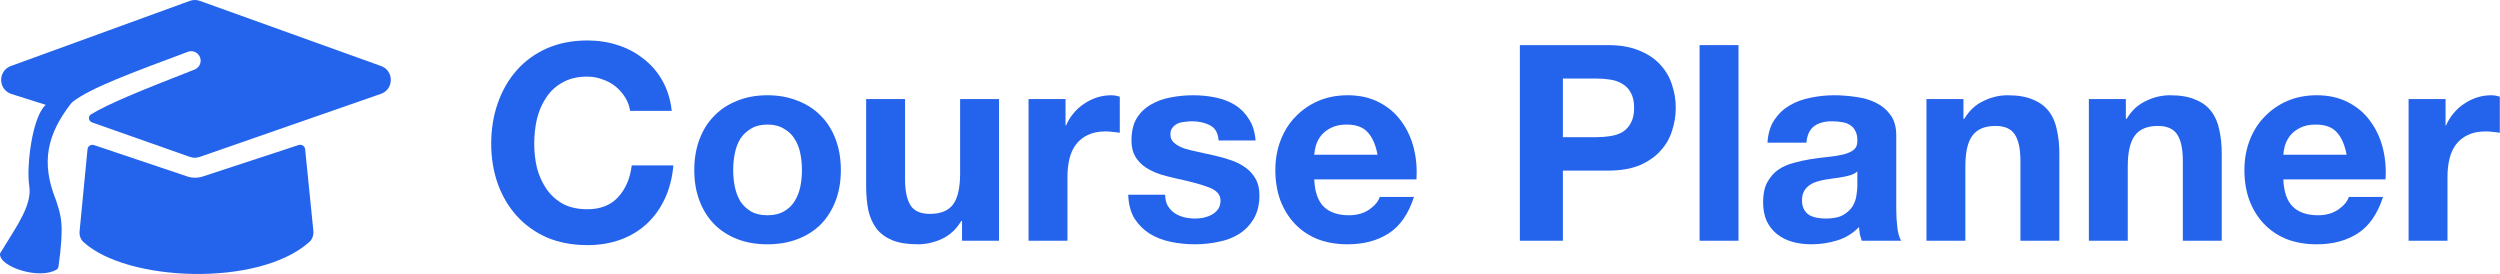
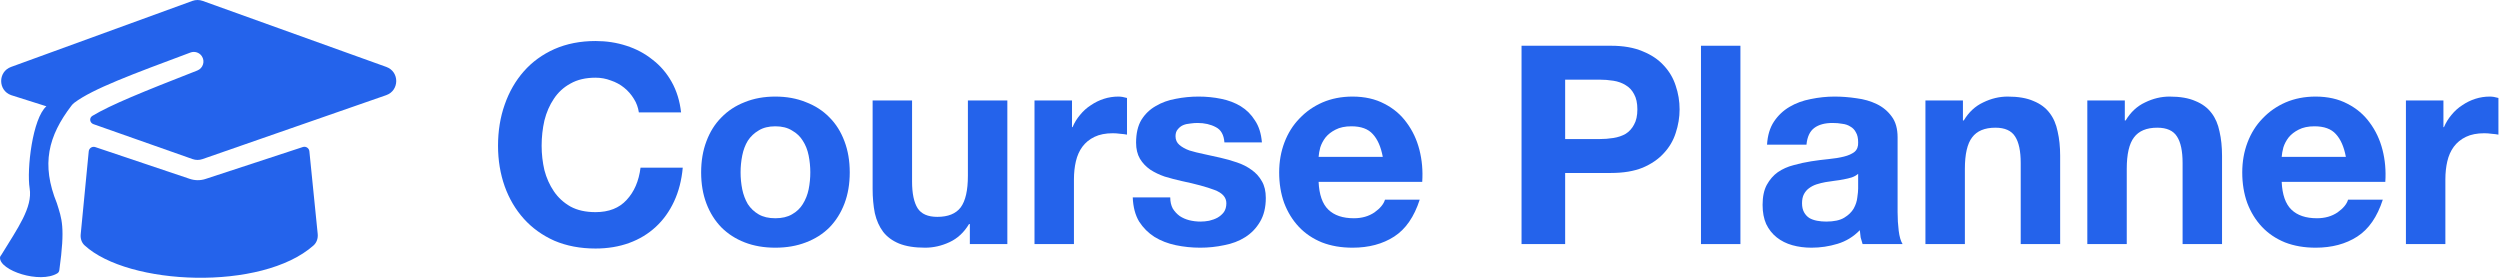
- <svg xmlns="http://www.w3.org/2000/svg" width="438" height="48" viewBox="0 0 438 48" fill="none">
+ <svg xmlns="http://www.w3.org/2000/svg" width="432" height="48" viewBox="0 0 432 48" fill="none">
  <path d="M54.899 40.427L53.459 26.139C53.403 25.59 52.855 25.234 52.331 25.406L35.523 30.921C34.639 31.211 33.684 31.207 32.802 30.911L16.467 25.417C15.941 25.24 15.386 25.599 15.333 26.152L13.945 40.495C13.877 41.198 14.088 41.909 14.607 42.388C22.169 49.363 45.234 50.352 54.175 42.415C54.733 41.919 54.974 41.169 54.899 40.427Z" fill="#2463EB" />
  <path d="M35.012 0.153L66.757 11.564C69.054 12.39 69.037 15.643 66.733 16.446L34.987 27.494C34.433 27.686 33.829 27.685 33.276 27.49L16.146 21.453C15.495 21.223 15.374 20.378 15.965 20.021C19.13 18.113 24.684 15.86 34.096 12.184C35.093 11.794 35.471 10.577 34.866 9.694C34.434 9.064 33.628 8.81 32.913 9.077C22.894 12.819 16.036 15.346 12.839 17.758C12.656 17.896 12.495 18.062 12.356 18.244C8.322 23.519 7.091 28.39 9.825 35.111C10.682 37.858 11.292 39.15 10.255 46.652C10.23 46.884 10.114 47.107 9.914 47.228C6.902 49.056 -0.093 46.758 0.001 44.507C0.006 44.386 0.06 44.277 0.135 44.181L0.138 44.176C0.171 44.135 0.203 44.093 0.23 44.049C3.096 39.369 5.649 35.85 5.125 32.56C4.597 29.252 5.619 20.46 8.017 18.368L1.931 16.442C-0.361 15.634 -0.377 12.399 1.906 11.568L33.251 0.156C33.819 -0.051 34.443 -0.052 35.012 0.153Z" fill="#2463EB" />
  <path d="M110.395 19.425C110.267 18.561 109.979 17.777 109.531 17.073C109.083 16.337 108.523 15.697 107.851 15.153C107.179 14.609 106.411 14.193 105.547 13.905C104.715 13.585 103.835 13.425 102.907 13.425C101.211 13.425 99.771 13.761 98.587 14.433C97.403 15.073 96.443 15.953 95.707 17.073C94.971 18.161 94.427 19.409 94.075 20.817C93.755 22.225 93.595 23.681 93.595 25.185C93.595 26.625 93.755 28.033 94.075 29.409C94.427 30.753 94.971 31.969 95.707 33.057C96.443 34.145 97.403 35.025 98.587 35.697C99.771 36.337 101.211 36.657 102.907 36.657C105.211 36.657 107.003 35.953 108.283 34.545C109.595 33.137 110.395 31.281 110.683 28.977H117.979C117.787 31.121 117.291 33.057 116.491 34.785C115.691 36.513 114.635 37.985 113.323 39.201C112.011 40.417 110.475 41.345 108.715 41.985C106.955 42.625 105.019 42.945 102.907 42.945C100.283 42.945 97.915 42.497 95.803 41.601C93.723 40.673 91.963 39.409 90.523 37.809C89.083 36.209 87.979 34.337 87.211 32.193C86.443 30.017 86.059 27.681 86.059 25.185C86.059 22.625 86.443 20.257 87.211 18.081C87.979 15.873 89.083 13.953 90.523 12.321C91.963 10.689 93.723 9.409 95.803 8.481C97.915 7.553 100.283 7.089 102.907 7.089C104.795 7.089 106.571 7.361 108.235 7.905C109.931 8.449 111.435 9.249 112.747 10.305C114.091 11.329 115.195 12.609 116.059 14.145C116.923 15.681 117.467 17.441 117.691 19.425H110.395Z" fill="#2463EB" />
-   <path d="M128.453 29.793C128.453 30.785 128.549 31.761 128.741 32.721C128.933 33.649 129.253 34.497 129.701 35.265C130.181 36.001 130.805 36.593 131.573 37.041C132.341 37.489 133.301 37.713 134.453 37.713C135.605 37.713 136.565 37.489 137.333 37.041C138.133 36.593 138.757 36.001 139.205 35.265C139.685 34.497 140.021 33.649 140.213 32.721C140.405 31.761 140.501 30.785 140.501 29.793C140.501 28.801 140.405 27.825 140.213 26.865C140.021 25.905 139.685 25.057 139.205 24.321C138.757 23.585 138.133 22.993 137.333 22.545C136.565 22.065 135.605 21.825 134.453 21.825C133.301 21.825 132.341 22.065 131.573 22.545C130.805 22.993 130.181 23.585 129.701 24.321C129.253 25.057 128.933 25.905 128.741 26.865C128.549 27.825 128.453 28.801 128.453 29.793ZM121.637 29.793C121.637 27.809 121.941 26.017 122.549 24.417C123.157 22.785 124.021 21.409 125.141 20.289C126.261 19.137 127.605 18.257 129.173 17.649C130.741 17.009 132.501 16.689 134.453 16.689C136.405 16.689 138.165 17.009 139.733 17.649C141.333 18.257 142.693 19.137 143.813 20.289C144.933 21.409 145.797 22.785 146.405 24.417C147.013 26.017 147.317 27.809 147.317 29.793C147.317 31.777 147.013 33.569 146.405 35.169C145.797 36.769 144.933 38.145 143.813 39.297C142.693 40.417 141.333 41.281 139.733 41.889C138.165 42.497 136.405 42.801 134.453 42.801C132.501 42.801 130.741 42.497 129.173 41.889C127.605 41.281 126.261 40.417 125.141 39.297C124.021 38.145 123.157 36.769 122.549 35.169C121.941 33.569 121.637 31.777 121.637 29.793Z" fill="#2463EB" />
-   <path d="M175.029 42.177H168.549V38.721H168.405C167.541 40.161 166.421 41.201 165.045 41.841C163.669 42.481 162.261 42.801 160.821 42.801C158.997 42.801 157.493 42.561 156.309 42.081C155.157 41.601 154.245 40.929 153.573 40.065C152.901 39.169 152.421 38.097 152.133 36.849C151.877 35.569 151.749 34.161 151.749 32.625V17.361H158.565V31.377C158.565 33.425 158.885 34.961 159.525 35.985C160.165 36.977 161.301 37.473 162.933 37.473C164.789 37.473 166.133 36.929 166.965 35.841C167.797 34.721 168.213 32.897 168.213 30.369V17.361H175.029V42.177Z" fill="#2463EB" />
-   <path d="M180.202 17.361H186.682V21.969H186.778C187.098 21.201 187.53 20.497 188.074 19.857C188.618 19.185 189.242 18.625 189.946 18.177C190.65 17.697 191.402 17.329 192.202 17.073C193.002 16.817 193.834 16.689 194.698 16.689C195.146 16.689 195.642 16.769 196.186 16.929V23.265C195.866 23.201 195.482 23.153 195.034 23.121C194.586 23.057 194.154 23.025 193.738 23.025C192.49 23.025 191.434 23.233 190.57 23.649C189.706 24.065 189.002 24.641 188.458 25.377C187.946 26.081 187.578 26.913 187.354 27.873C187.13 28.833 187.018 29.873 187.018 30.993V42.177H180.202V17.361Z" fill="#2463EB" />
-   <path d="M204.139 34.113C204.139 34.849 204.283 35.489 204.571 36.033C204.891 36.545 205.291 36.977 205.771 37.329C206.251 37.649 206.795 37.889 207.403 38.049C208.043 38.209 208.699 38.289 209.371 38.289C209.851 38.289 210.347 38.241 210.859 38.145C211.403 38.017 211.883 37.841 212.299 37.617C212.747 37.361 213.115 37.041 213.403 36.657C213.691 36.241 213.835 35.729 213.835 35.121C213.835 34.097 213.147 33.329 211.771 32.817C210.427 32.305 208.539 31.793 206.107 31.281C205.115 31.057 204.139 30.801 203.179 30.513C202.251 30.193 201.419 29.793 200.683 29.313C199.947 28.801 199.355 28.177 198.907 27.441C198.459 26.673 198.235 25.745 198.235 24.657C198.235 23.057 198.539 21.745 199.147 20.721C199.787 19.697 200.619 18.897 201.643 18.321C202.667 17.713 203.819 17.297 205.099 17.073C206.379 16.817 207.691 16.689 209.035 16.689C210.379 16.689 211.675 16.817 212.923 17.073C214.203 17.329 215.339 17.761 216.331 18.369C217.323 18.977 218.139 19.793 218.779 20.817C219.451 21.809 219.851 23.073 219.979 24.609H213.499C213.403 23.297 212.907 22.417 212.011 21.969C211.115 21.489 210.059 21.249 208.843 21.249C208.459 21.249 208.043 21.281 207.595 21.345C207.147 21.377 206.731 21.473 206.347 21.633C205.995 21.793 205.691 22.033 205.435 22.353C205.179 22.641 205.051 23.041 205.051 23.553C205.051 24.161 205.275 24.657 205.723 25.041C206.171 25.425 206.747 25.745 207.451 26.001C208.187 26.225 209.019 26.433 209.947 26.625C210.875 26.817 211.819 27.025 212.779 27.249C213.771 27.473 214.731 27.745 215.659 28.065C216.619 28.385 217.467 28.817 218.203 29.361C218.939 29.873 219.531 30.529 219.979 31.329C220.427 32.097 220.651 33.057 220.651 34.209C220.651 35.841 220.315 37.217 219.643 38.337C219.003 39.425 218.155 40.305 217.099 40.977C216.043 41.649 214.827 42.113 213.451 42.369C212.107 42.657 210.731 42.801 209.323 42.801C207.883 42.801 206.475 42.657 205.099 42.369C203.723 42.081 202.491 41.601 201.403 40.929C200.347 40.257 199.467 39.377 198.763 38.289C198.091 37.169 197.723 35.777 197.659 34.113H204.139Z" fill="#2463EB" />
-   <path d="M241.344 27.105C241.024 25.377 240.448 24.065 239.616 23.169C238.816 22.273 237.584 21.825 235.92 21.825C234.832 21.825 233.92 22.017 233.184 22.401C232.48 22.753 231.904 23.201 231.456 23.745C231.04 24.289 230.736 24.865 230.544 25.473C230.384 26.081 230.288 26.625 230.256 27.105H241.344ZM230.256 31.425C230.352 33.633 230.912 35.233 231.936 36.225C232.96 37.217 234.432 37.713 236.352 37.713C237.728 37.713 238.912 37.377 239.904 36.705C240.896 36.001 241.504 35.265 241.728 34.497H247.728C246.768 37.473 245.296 39.601 243.312 40.881C241.328 42.161 238.928 42.801 236.112 42.801C234.16 42.801 232.4 42.497 230.832 41.889C229.264 41.249 227.936 40.353 226.848 39.201C225.76 38.049 224.912 36.673 224.304 35.073C223.728 33.473 223.44 31.713 223.44 29.793C223.44 27.937 223.744 26.209 224.352 24.609C224.96 23.009 225.824 21.633 226.944 20.481C228.064 19.297 229.392 18.369 230.928 17.697C232.496 17.025 234.224 16.689 236.112 16.689C238.224 16.689 240.064 17.105 241.632 17.937C243.2 18.737 244.48 19.825 245.472 21.201C246.496 22.577 247.232 24.145 247.68 25.905C248.128 27.665 248.288 29.505 248.16 31.425H230.256Z" fill="#2463EB" />
-   <path d="M273.818 24.033H279.674C280.538 24.033 281.37 23.969 282.17 23.841C282.97 23.713 283.674 23.473 284.282 23.121C284.89 22.737 285.37 22.209 285.722 21.537C286.106 20.865 286.298 19.985 286.298 18.897C286.298 17.809 286.106 16.929 285.722 16.257C285.37 15.585 284.89 15.073 284.282 14.721C283.674 14.337 282.97 14.081 282.17 13.953C281.37 13.825 280.538 13.761 279.674 13.761H273.818V24.033ZM266.282 7.905H281.738C283.882 7.905 285.706 8.225 287.21 8.865C288.714 9.473 289.93 10.289 290.858 11.313C291.818 12.337 292.506 13.505 292.922 14.817C293.37 16.129 293.594 17.489 293.594 18.897C293.594 20.273 293.37 21.633 292.922 22.977C292.506 24.289 291.818 25.457 290.858 26.481C289.93 27.505 288.714 28.337 287.21 28.977C285.706 29.585 283.882 29.889 281.738 29.889H273.818V42.177H266.282V7.905Z" fill="#2463EB" />
-   <path d="M297.769 7.905H304.585V42.177H297.769V7.905Z" fill="#2463EB" />
-   <path d="M309.664 24.993C309.76 23.393 310.16 22.065 310.864 21.009C311.568 19.953 312.464 19.105 313.552 18.465C314.64 17.825 315.856 17.377 317.2 17.121C318.576 16.833 319.952 16.689 321.328 16.689C322.576 16.689 323.84 16.785 325.12 16.977C326.4 17.137 327.568 17.473 328.624 17.985C329.68 18.497 330.544 19.217 331.216 20.145C331.888 21.041 332.224 22.241 332.224 23.745V36.657C332.224 37.777 332.288 38.849 332.416 39.873C332.544 40.897 332.768 41.665 333.088 42.177H326.176C326.048 41.793 325.936 41.409 325.84 41.025C325.776 40.609 325.728 40.193 325.696 39.777C324.608 40.897 323.328 41.681 321.856 42.129C320.384 42.577 318.88 42.801 317.344 42.801C316.16 42.801 315.056 42.657 314.032 42.369C313.008 42.081 312.112 41.633 311.344 41.025C310.576 40.417 309.968 39.649 309.52 38.721C309.104 37.793 308.896 36.689 308.896 35.409C308.896 34.001 309.136 32.849 309.616 31.953C310.128 31.025 310.768 30.289 311.536 29.745C312.336 29.201 313.232 28.801 314.224 28.545C315.248 28.257 316.272 28.033 317.296 27.873C318.32 27.713 319.328 27.585 320.32 27.489C321.312 27.393 322.192 27.249 322.96 27.057C323.728 26.865 324.336 26.593 324.784 26.241C325.232 25.857 325.44 25.313 325.408 24.609C325.408 23.873 325.28 23.297 325.024 22.881C324.8 22.433 324.48 22.097 324.064 21.873C323.68 21.617 323.216 21.457 322.672 21.393C322.16 21.297 321.6 21.249 320.992 21.249C319.648 21.249 318.592 21.537 317.824 22.113C317.056 22.689 316.608 23.649 316.48 24.993H309.664ZM325.408 30.033C325.12 30.289 324.752 30.497 324.304 30.657C323.888 30.785 323.424 30.897 322.912 30.993C322.432 31.089 321.92 31.169 321.376 31.233C320.832 31.297 320.288 31.377 319.744 31.473C319.232 31.569 318.72 31.697 318.208 31.857C317.728 32.017 317.296 32.241 316.912 32.529C316.56 32.785 316.272 33.121 316.048 33.537C315.824 33.953 315.712 34.481 315.712 35.121C315.712 35.729 315.824 36.241 316.048 36.657C316.272 37.073 316.576 37.409 316.96 37.665C317.344 37.889 317.792 38.049 318.304 38.145C318.816 38.241 319.344 38.289 319.888 38.289C321.232 38.289 322.272 38.065 323.008 37.617C323.744 37.169 324.288 36.641 324.64 36.033C324.992 35.393 325.2 34.753 325.264 34.113C325.36 33.473 325.408 32.961 325.408 32.577V30.033Z" fill="#2463EB" />
-   <path d="M337.515 17.361H343.995V20.817H344.139C345.003 19.377 346.123 18.337 347.499 17.697C348.875 17.025 350.283 16.689 351.723 16.689C353.547 16.689 355.035 16.945 356.187 17.457C357.371 17.937 358.299 18.625 358.971 19.521C359.643 20.385 360.107 21.457 360.363 22.737C360.651 23.985 360.795 25.377 360.795 26.913V42.177H353.979V28.161C353.979 26.113 353.659 24.593 353.019 23.601C352.379 22.577 351.243 22.065 349.611 22.065C347.755 22.065 346.411 22.625 345.579 23.745C344.747 24.833 344.331 26.641 344.331 29.169V42.177H337.515V17.361Z" fill="#2463EB" />
-   <path d="M365.968 17.361H372.448V20.817H372.592C373.456 19.377 374.576 18.337 375.952 17.697C377.328 17.025 378.736 16.689 380.176 16.689C382 16.689 383.488 16.945 384.64 17.457C385.824 17.937 386.752 18.625 387.424 19.521C388.096 20.385 388.56 21.457 388.816 22.737C389.104 23.985 389.248 25.377 389.248 26.913V42.177H382.432V28.161C382.432 26.113 382.112 24.593 381.472 23.601C380.832 22.577 379.696 22.065 378.064 22.065C376.208 22.065 374.864 22.625 374.032 23.745C373.2 24.833 372.784 26.641 372.784 29.169V42.177H365.968V17.361Z" fill="#2463EB" />
-   <path d="M411.125 27.105C410.805 25.377 410.229 24.065 409.397 23.169C408.597 22.273 407.365 21.825 405.701 21.825C404.613 21.825 403.701 22.017 402.965 22.401C402.261 22.753 401.685 23.201 401.237 23.745C400.821 24.289 400.517 24.865 400.325 25.473C400.165 26.081 400.069 26.625 400.037 27.105H411.125ZM400.037 31.425C400.133 33.633 400.693 35.233 401.717 36.225C402.741 37.217 404.213 37.713 406.133 37.713C407.509 37.713 408.693 37.377 409.685 36.705C410.677 36.001 411.285 35.265 411.509 34.497H417.509C416.549 37.473 415.077 39.601 413.093 40.881C411.109 42.161 408.709 42.801 405.893 42.801C403.941 42.801 402.181 42.497 400.613 41.889C399.045 41.249 397.717 40.353 396.629 39.201C395.541 38.049 394.693 36.673 394.085 35.073C393.509 33.473 393.221 31.713 393.221 29.793C393.221 27.937 393.525 26.209 394.133 24.609C394.741 23.009 395.605 21.633 396.725 20.481C397.845 19.297 399.173 18.369 400.709 17.697C402.277 17.025 404.005 16.689 405.893 16.689C408.005 16.689 409.845 17.105 411.413 17.937C412.981 18.737 414.261 19.825 415.253 21.201C416.277 22.577 417.013 24.145 417.461 25.905C417.909 27.665 418.069 29.505 417.941 31.425H400.037Z" fill="#2463EB" />
-   <path d="M421.984 17.361H428.464V21.969H428.56C428.88 21.201 429.312 20.497 429.856 19.857C430.4 19.185 431.024 18.625 431.728 18.177C432.432 17.697 433.184 17.329 433.984 17.073C434.784 16.817 435.616 16.689 436.48 16.689C436.928 16.689 437.424 16.769 437.968 16.929V23.265C437.648 23.201 437.264 23.153 436.816 23.121C436.368 23.057 435.936 23.025 435.52 23.025C434.272 23.025 433.216 23.233 432.352 23.649C431.488 24.065 430.784 24.641 430.24 25.377C429.728 26.081 429.36 26.913 429.136 27.873C428.912 28.833 428.8 29.873 428.8 30.993V42.177H421.984V17.361Z" fill="#2463EB" />
+   <path d="M127.973 29.793C127.973 30.785 128.069 31.761 128.261 32.721C128.453 33.649 128.773 34.497 129.221 35.265C129.701 36.001 130.325 36.593 131.093 37.041C131.861 37.489 132.821 37.713 133.973 37.713C135.125 37.713 136.085 37.489 136.853 37.041C137.653 36.593 138.277 36.001 138.725 35.265C139.205 34.497 139.541 33.649 139.733 32.721C139.925 31.761 140.021 30.785 140.021 29.793C140.021 28.801 139.925 27.825 139.733 26.865C139.541 25.905 139.205 25.057 138.725 24.321C138.277 23.585 137.653 22.993 136.853 22.545C136.085 22.065 135.125 21.825 133.973 21.825C132.821 21.825 131.861 22.065 131.093 22.545C130.325 22.993 129.701 23.585 129.221 24.321C128.773 25.057 128.453 25.905 128.261 26.865C128.069 27.825 127.973 28.801 127.973 29.793ZM121.157 29.793C121.157 27.809 121.461 26.017 122.069 24.417C122.677 22.785 123.541 21.409 124.661 20.289C125.781 19.137 127.125 18.257 128.693 17.649C130.261 17.009 132.021 16.689 133.973 16.689C135.925 16.689 137.685 17.009 139.253 17.649C140.853 18.257 142.213 19.137 143.333 20.289C144.453 21.409 145.317 22.785 145.925 24.417C146.533 26.017 146.837 27.809 146.837 29.793C146.837 31.777 146.533 33.569 145.925 35.169C145.317 36.769 144.453 38.145 143.333 39.297C142.213 40.417 140.853 41.281 139.253 41.889C137.685 42.497 135.925 42.801 133.973 42.801C132.021 42.801 130.261 42.497 128.693 41.889C127.125 41.281 125.781 40.417 124.661 39.297C123.541 38.145 122.677 36.769 122.069 35.169C121.461 33.569 121.157 31.777 121.157 29.793Z" fill="#2463EB" />
+   <path d="M174.069 42.177H167.589V38.721H167.445C166.581 40.161 165.461 41.201 164.085 41.841C162.709 42.481 161.301 42.801 159.861 42.801C158.037 42.801 156.533 42.561 155.349 42.081C154.197 41.601 153.285 40.929 152.613 40.065C151.941 39.169 151.461 38.097 151.173 36.849C150.917 35.569 150.789 34.161 150.789 32.625V17.361H157.605V31.377C157.605 33.425 157.925 34.961 158.565 35.985C159.205 36.977 160.341 37.473 161.973 37.473C163.829 37.473 165.173 36.929 166.005 35.841C166.837 34.721 167.253 32.897 167.253 30.369V17.361H174.069V42.177Z" fill="#2463EB" />
+   <path d="M178.762 17.361H185.242V21.969H185.338C185.658 21.201 186.09 20.497 186.634 19.857C187.178 19.185 187.802 18.625 188.506 18.177C189.21 17.697 189.962 17.329 190.762 17.073C191.562 16.817 192.394 16.689 193.258 16.689C193.706 16.689 194.202 16.769 194.746 16.929V23.265C194.426 23.201 194.042 23.153 193.594 23.121C193.146 23.057 192.714 23.025 192.298 23.025C191.05 23.025 189.994 23.233 189.13 23.649C188.266 24.065 187.562 24.641 187.018 25.377C186.506 26.081 186.138 26.913 185.914 27.873C185.69 28.833 185.578 29.873 185.578 30.993V42.177H178.762V17.361Z" fill="#2463EB" />
+   <path d="M202.219 34.113C202.219 34.849 202.363 35.489 202.651 36.033C202.971 36.545 203.371 36.977 203.851 37.329C204.331 37.649 204.875 37.889 205.483 38.049C206.123 38.209 206.779 38.289 207.451 38.289C207.931 38.289 208.427 38.241 208.939 38.145C209.483 38.017 209.963 37.841 210.379 37.617C210.827 37.361 211.195 37.041 211.483 36.657C211.771 36.241 211.915 35.729 211.915 35.121C211.915 34.097 211.227 33.329 209.851 32.817C208.507 32.305 206.619 31.793 204.187 31.281C203.195 31.057 202.219 30.801 201.259 30.513C200.331 30.193 199.499 29.793 198.763 29.313C198.027 28.801 197.435 28.177 196.987 27.441C196.539 26.673 196.315 25.745 196.315 24.657C196.315 23.057 196.619 21.745 197.227 20.721C197.867 19.697 198.699 18.897 199.723 18.321C200.747 17.713 201.899 17.297 203.179 17.073C204.459 16.817 205.771 16.689 207.115 16.689C208.459 16.689 209.755 16.817 211.003 17.073C212.283 17.329 213.419 17.761 214.411 18.369C215.403 18.977 216.219 19.793 216.859 20.817C217.531 21.809 217.931 23.073 218.059 24.609H211.579C211.483 23.297 210.987 22.417 210.091 21.969C209.195 21.489 208.139 21.249 206.923 21.249C206.539 21.249 206.123 21.281 205.675 21.345C205.227 21.377 204.811 21.473 204.427 21.633C204.075 21.793 203.771 22.033 203.515 22.353C203.259 22.641 203.131 23.041 203.131 23.553C203.131 24.161 203.355 24.657 203.803 25.041C204.251 25.425 204.827 25.745 205.531 26.001C206.267 26.225 207.099 26.433 208.027 26.625C208.955 26.817 209.899 27.025 210.859 27.249C211.851 27.473 212.811 27.745 213.739 28.065C214.699 28.385 215.547 28.817 216.283 29.361C217.019 29.873 217.611 30.529 218.059 31.329C218.507 32.097 218.731 33.057 218.731 34.209C218.731 35.841 218.395 37.217 217.723 38.337C217.083 39.425 216.235 40.305 215.179 40.977C214.123 41.649 212.907 42.113 211.531 42.369C210.187 42.657 208.811 42.801 207.403 42.801C205.963 42.801 204.555 42.657 203.179 42.369C201.803 42.081 200.571 41.601 199.483 40.929C198.427 40.257 197.547 39.377 196.843 38.289C196.171 37.169 195.803 35.777 195.739 34.113H202.219Z" fill="#2463EB" />
+   <path d="M238.944 27.105C238.624 25.377 238.048 24.065 237.216 23.169C236.416 22.273 235.184 21.825 233.52 21.825C232.432 21.825 231.52 22.017 230.784 22.401C230.08 22.753 229.504 23.201 229.056 23.745C228.64 24.289 228.336 24.865 228.144 25.473C227.984 26.081 227.888 26.625 227.856 27.105H238.944ZM227.856 31.425C227.952 33.633 228.512 35.233 229.536 36.225C230.56 37.217 232.032 37.713 233.952 37.713C235.328 37.713 236.512 37.377 237.504 36.705C238.496 36.001 239.104 35.265 239.328 34.497H245.328C244.368 37.473 242.896 39.601 240.912 40.881C238.928 42.161 236.528 42.801 233.712 42.801C231.76 42.801 230 42.497 228.432 41.889C226.864 41.249 225.536 40.353 224.448 39.201C223.36 38.049 222.512 36.673 221.904 35.073C221.328 33.473 221.04 31.713 221.04 29.793C221.04 27.937 221.344 26.209 221.952 24.609C222.56 23.009 223.424 21.633 224.544 20.481C225.664 19.297 226.992 18.369 228.528 17.697C230.096 17.025 231.824 16.689 233.712 16.689C235.824 16.689 237.664 17.105 239.232 17.937C240.8 18.737 242.08 19.825 243.072 21.201C244.096 22.577 244.832 24.145 245.28 25.905C245.728 27.665 245.888 29.505 245.76 31.425H227.856Z" fill="#2463EB" />
+   <path d="M270.458 24.033H276.314C277.178 24.033 278.01 23.969 278.81 23.841C279.61 23.713 280.314 23.473 280.922 23.121C281.53 22.737 282.01 22.209 282.362 21.537C282.746 20.865 282.938 19.985 282.938 18.897C282.938 17.809 282.746 16.929 282.362 16.257C282.01 15.585 281.53 15.073 280.922 14.721C280.314 14.337 279.61 14.081 278.81 13.953C278.01 13.825 277.178 13.761 276.314 13.761H270.458V24.033ZM262.922 7.905H278.378C280.522 7.905 282.346 8.225 283.85 8.865C285.354 9.473 286.57 10.289 287.498 11.313C288.458 12.337 289.146 13.505 289.562 14.817C290.01 16.129 290.234 17.489 290.234 18.897C290.234 20.273 290.01 21.633 289.562 22.977C289.146 24.289 288.458 25.457 287.498 26.481C286.57 27.505 285.354 28.337 283.85 28.977C282.346 29.585 280.522 29.889 278.378 29.889H270.458V42.177H262.922V7.905Z" fill="#2463EB" />
+   <path d="M293.929 7.905H300.745V42.177H293.929V7.905Z" fill="#2463EB" />
+   <path d="M305.344 24.993C305.44 23.393 305.84 22.065 306.544 21.009C307.248 19.953 308.144 19.105 309.232 18.465C310.32 17.825 311.536 17.377 312.88 17.121C314.256 16.833 315.632 16.689 317.008 16.689C318.256 16.689 319.52 16.785 320.8 16.977C322.08 17.137 323.248 17.473 324.304 17.985C325.36 18.497 326.224 19.217 326.896 20.145C327.568 21.041 327.904 22.241 327.904 23.745V36.657C327.904 37.777 327.968 38.849 328.096 39.873C328.224 40.897 328.448 41.665 328.768 42.177H321.856C321.728 41.793 321.616 41.409 321.52 41.025C321.456 40.609 321.408 40.193 321.376 39.777C320.288 40.897 319.008 41.681 317.536 42.129C316.064 42.577 314.56 42.801 313.024 42.801C311.84 42.801 310.736 42.657 309.712 42.369C308.688 42.081 307.792 41.633 307.024 41.025C306.256 40.417 305.648 39.649 305.2 38.721C304.784 37.793 304.576 36.689 304.576 35.409C304.576 34.001 304.816 32.849 305.296 31.953C305.808 31.025 306.448 30.289 307.216 29.745C308.016 29.201 308.912 28.801 309.904 28.545C310.928 28.257 311.952 28.033 312.976 27.873C314 27.713 315.008 27.585 316 27.489C316.992 27.393 317.872 27.249 318.64 27.057C319.408 26.865 320.016 26.593 320.464 26.241C320.912 25.857 321.12 25.313 321.088 24.609C321.088 23.873 320.96 23.297 320.704 22.881C320.48 22.433 320.16 22.097 319.744 21.873C319.36 21.617 318.896 21.457 318.352 21.393C317.84 21.297 317.28 21.249 316.672 21.249C315.328 21.249 314.272 21.537 313.504 22.113C312.736 22.689 312.288 23.649 312.16 24.993H305.344ZM321.088 30.033C320.8 30.289 320.432 30.497 319.984 30.657C319.568 30.785 319.104 30.897 318.592 30.993C318.112 31.089 317.6 31.169 317.056 31.233C316.512 31.297 315.968 31.377 315.424 31.473C314.912 31.569 314.4 31.697 313.888 31.857C313.408 32.017 312.976 32.241 312.592 32.529C312.24 32.785 311.952 33.121 311.728 33.537C311.504 33.953 311.392 34.481 311.392 35.121C311.392 35.729 311.504 36.241 311.728 36.657C311.952 37.073 312.256 37.409 312.64 37.665C313.024 37.889 313.472 38.049 313.984 38.145C314.496 38.241 315.024 38.289 315.568 38.289C316.912 38.289 317.952 38.065 318.688 37.617C319.424 37.169 319.968 36.641 320.32 36.033C320.672 35.393 320.88 34.753 320.944 34.113C321.04 33.473 321.088 32.961 321.088 32.577V30.033Z" fill="#2463EB" />
+   <path d="M332.715 17.361H339.195V20.817H339.339C340.203 19.377 341.323 18.337 342.699 17.697C344.075 17.025 345.483 16.689 346.923 16.689C348.747 16.689 350.235 16.945 351.387 17.457C352.571 17.937 353.499 18.625 354.171 19.521C354.843 20.385 355.307 21.457 355.563 22.737C355.851 23.985 355.995 25.377 355.995 26.913V42.177H349.179V28.161C349.179 26.113 348.859 24.593 348.219 23.601C347.579 22.577 346.443 22.065 344.811 22.065C342.955 22.065 341.611 22.625 340.779 23.745C339.947 24.833 339.531 26.641 339.531 29.169V42.177H332.715V17.361Z" fill="#2463EB" />
+   <path d="M360.688 17.361H367.168V20.817H367.312C368.176 19.377 369.296 18.337 370.672 17.697C372.048 17.025 373.456 16.689 374.896 16.689C376.72 16.689 378.208 16.945 379.36 17.457C380.544 17.937 381.472 18.625 382.144 19.521C382.816 20.385 383.28 21.457 383.536 22.737C383.824 23.985 383.968 25.377 383.968 26.913V42.177H377.152V28.161C377.152 26.113 376.832 24.593 376.192 23.601C375.552 22.577 374.416 22.065 372.784 22.065C370.928 22.065 369.584 22.625 368.752 23.745C367.92 24.833 367.504 26.641 367.504 29.169V42.177H360.688V17.361Z" fill="#2463EB" />
+   <path d="M405.365 27.105C405.045 25.377 404.469 24.065 403.637 23.169C402.837 22.273 401.605 21.825 399.941 21.825C398.853 21.825 397.941 22.017 397.205 22.401C396.501 22.753 395.925 23.201 395.477 23.745C395.061 24.289 394.757 24.865 394.565 25.473C394.405 26.081 394.309 26.625 394.277 27.105H405.365ZM394.277 31.425C394.373 33.633 394.933 35.233 395.957 36.225C396.981 37.217 398.453 37.713 400.373 37.713C401.749 37.713 402.933 37.377 403.925 36.705C404.917 36.001 405.525 35.265 405.749 34.497H411.749C410.789 37.473 409.317 39.601 407.333 40.881C405.349 42.161 402.949 42.801 400.133 42.801C398.181 42.801 396.421 42.497 394.853 41.889C393.285 41.249 391.957 40.353 390.869 39.201C389.781 38.049 388.933 36.673 388.325 35.073C387.749 33.473 387.461 31.713 387.461 29.793C387.461 27.937 387.765 26.209 388.373 24.609C388.981 23.009 389.845 21.633 390.965 20.481C392.085 19.297 393.413 18.369 394.949 17.697C396.517 17.025 398.245 16.689 400.133 16.689C402.245 16.689 404.085 17.105 405.653 17.937C407.221 18.737 408.501 19.825 409.493 21.201C410.517 22.577 411.253 24.145 411.701 25.905C412.149 27.665 412.309 29.505 412.181 31.425H394.277Z" fill="#2463EB" />
+   <path d="M415.744 17.361H422.224V21.969H422.32C422.64 21.201 423.072 20.497 423.616 19.857C424.16 19.185 424.784 18.625 425.488 18.177C426.192 17.697 426.944 17.329 427.744 17.073C428.544 16.817 429.376 16.689 430.24 16.689C430.688 16.689 431.184 16.769 431.728 16.929V23.265C431.408 23.201 431.024 23.153 430.576 23.121C430.128 23.057 429.696 23.025 429.28 23.025C428.032 23.025 426.976 23.233 426.112 23.649C425.248 24.065 424.544 24.641 424 25.377C423.488 26.081 423.12 26.913 422.896 27.873C422.672 28.833 422.56 29.873 422.56 30.993V42.177H415.744V17.361Z" fill="#2463EB" />
</svg>
